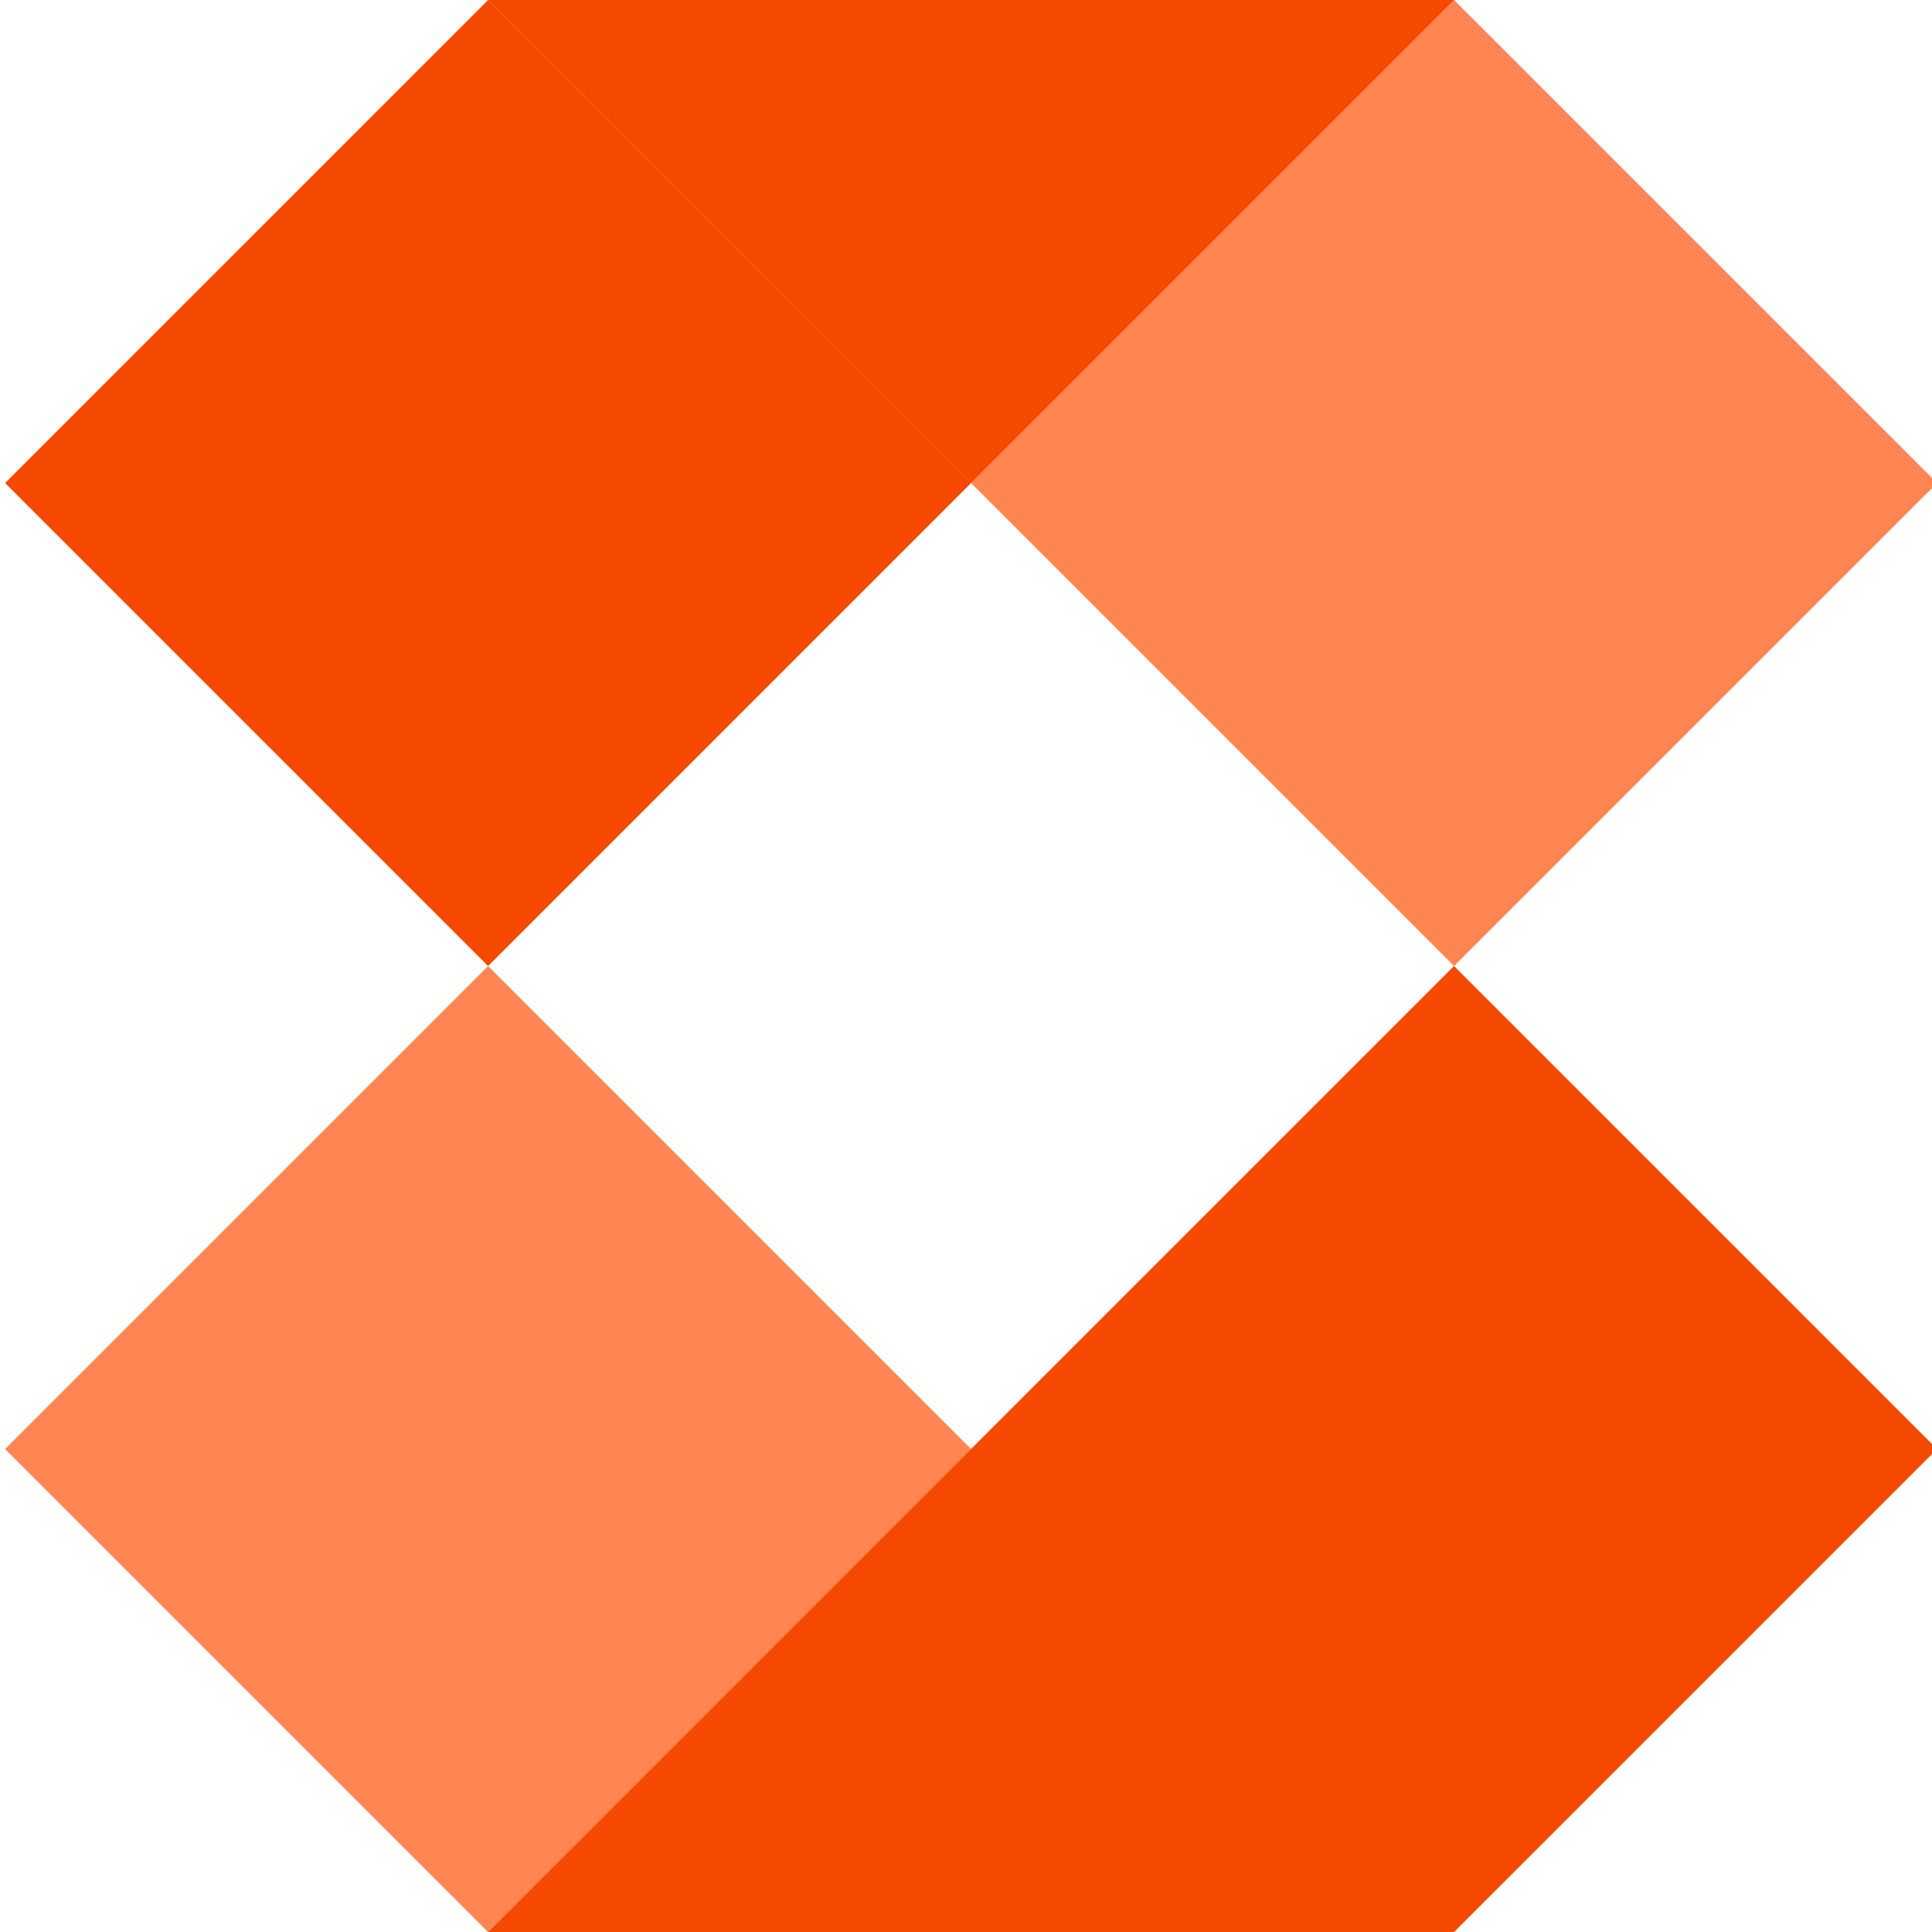
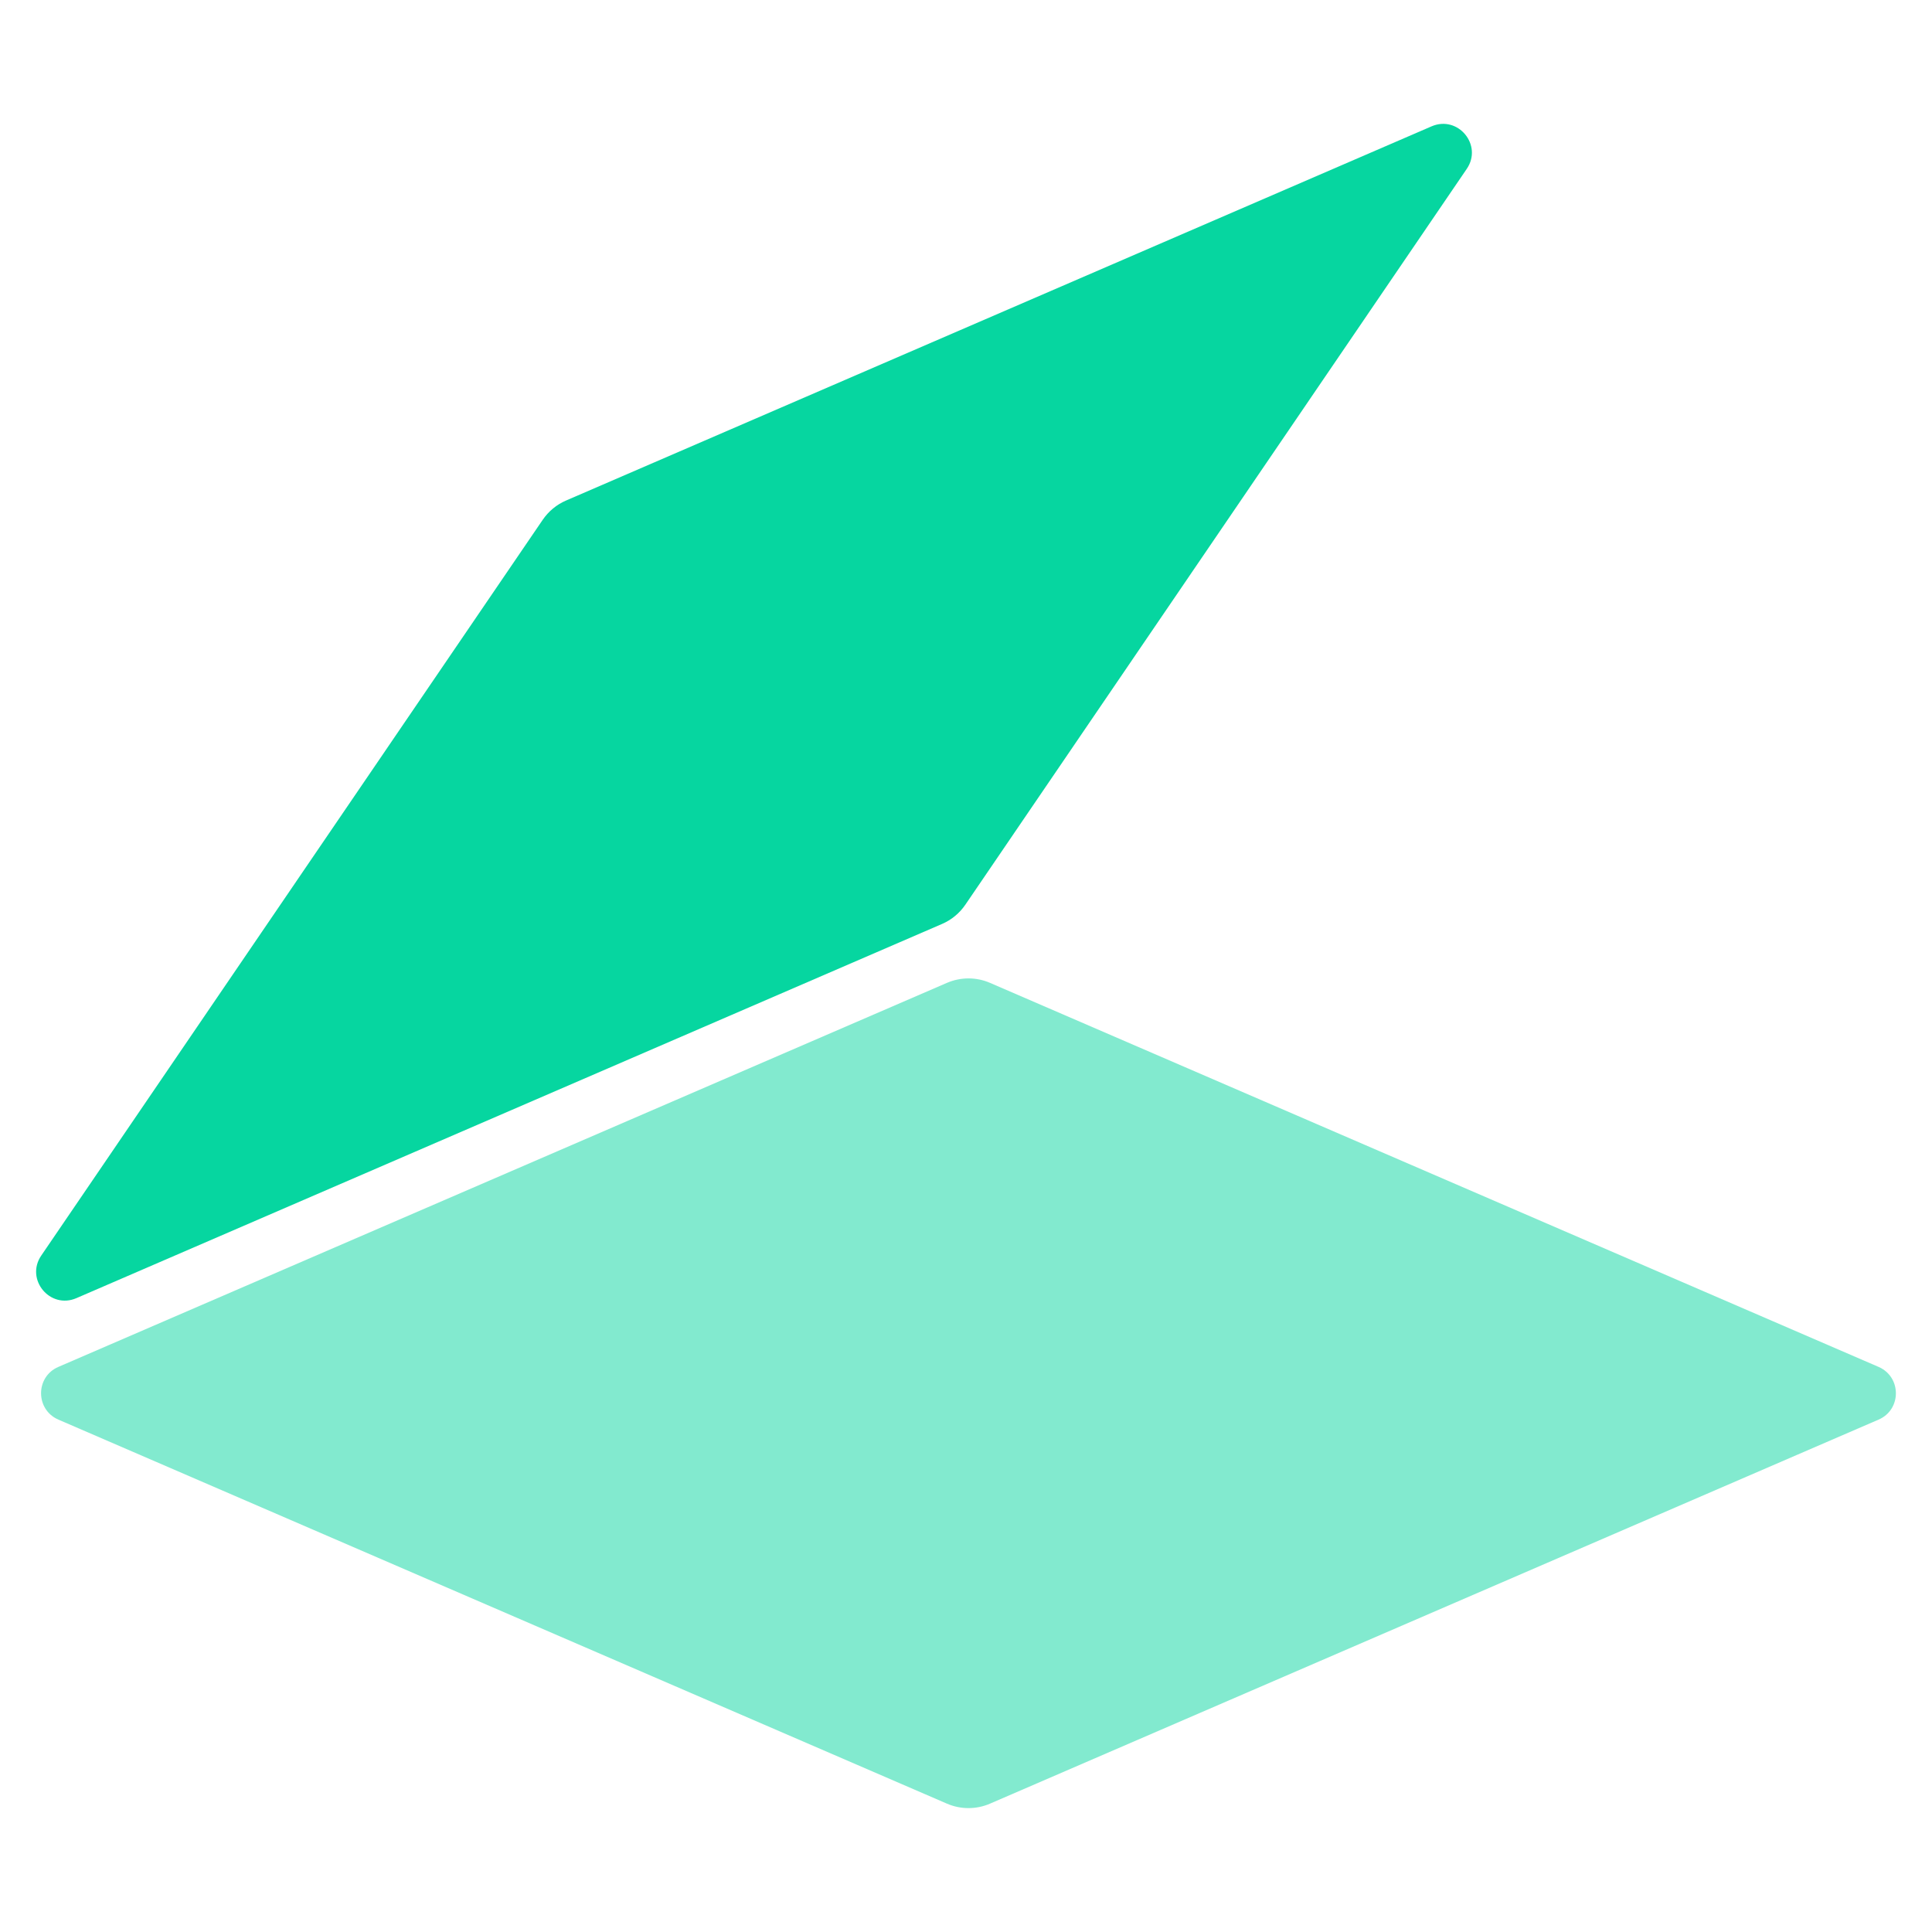
<svg xmlns="http://www.w3.org/2000/svg" version="1.1" id="a" x="0px" y="0px" viewBox="0 0 191.14 191.14" style="enable-background:new 0 0 191.14 191.14;" xml:space="preserve">
  <style type="text/css">
- 	.st0{fill:#FF8552;}
- 	.st1{fill:#F54900;}
+ 	.st0{opacity:0.5;}
+ 	.st1{fill:#06D6A0;}
</style>
-   <rect x="110.07" y="14" transform="matrix(0.7071 0.7071 -0.7071 0.7071 75.9251 -87.727)" class="st0" width="67.58" height="67.58" />
-   <rect x="14.5" y="109.57" transform="matrix(0.7071 0.7071 -0.7071 0.7071 115.5123 7.8452)" class="st0" width="67.58" height="67.58" />
  <g>
-     <rect x="14.5" y="14" transform="matrix(0.7071 -0.7071 0.7071 0.7071 -19.6472 48.1397)" class="st1" width="67.58" height="67.58" />
-     <polygon class="st1" points="48.29,0 96.07,47.79 143.86,0  " />
-   </g>
-   <g>
+     <g class="st0">
+       <path class="st1" d="M93.68,178.44l-87.9-37.99c-2.29-0.99-2.29-4.24,0-5.22l87.9-37.99c1.37-0.59,2.91-0.59,4.27,0l87.9,37.99    c2.29,0.99,2.29,4.24,0,5.22l-87.9,37.99C96.59,179.03,95.04,179.03,93.68,178.44z" />
+     </g>
    <g>
-       <path class="st1" d="M48.29,191.14l95.57,0l-47.79-47.79L48.29,191.14z M191.64,143.36l-47.79-47.79l-47.79,47.79l47.79,47.79    L191.64,143.36z" />
+       <path class="st1" d="M4.08,124.22l49.61-72.79c0.58-0.85,1.38-1.51,2.31-1.91l85.63-37.02c2.62-1.13,5.09,1.86,3.48,4.21    L95.51,89.5c-0.58,0.85-1.38,1.51-2.31,1.91L7.56,128.43C4.94,129.56,2.48,126.57,4.08,124.22z" />
    </g>
  </g>
</svg>
